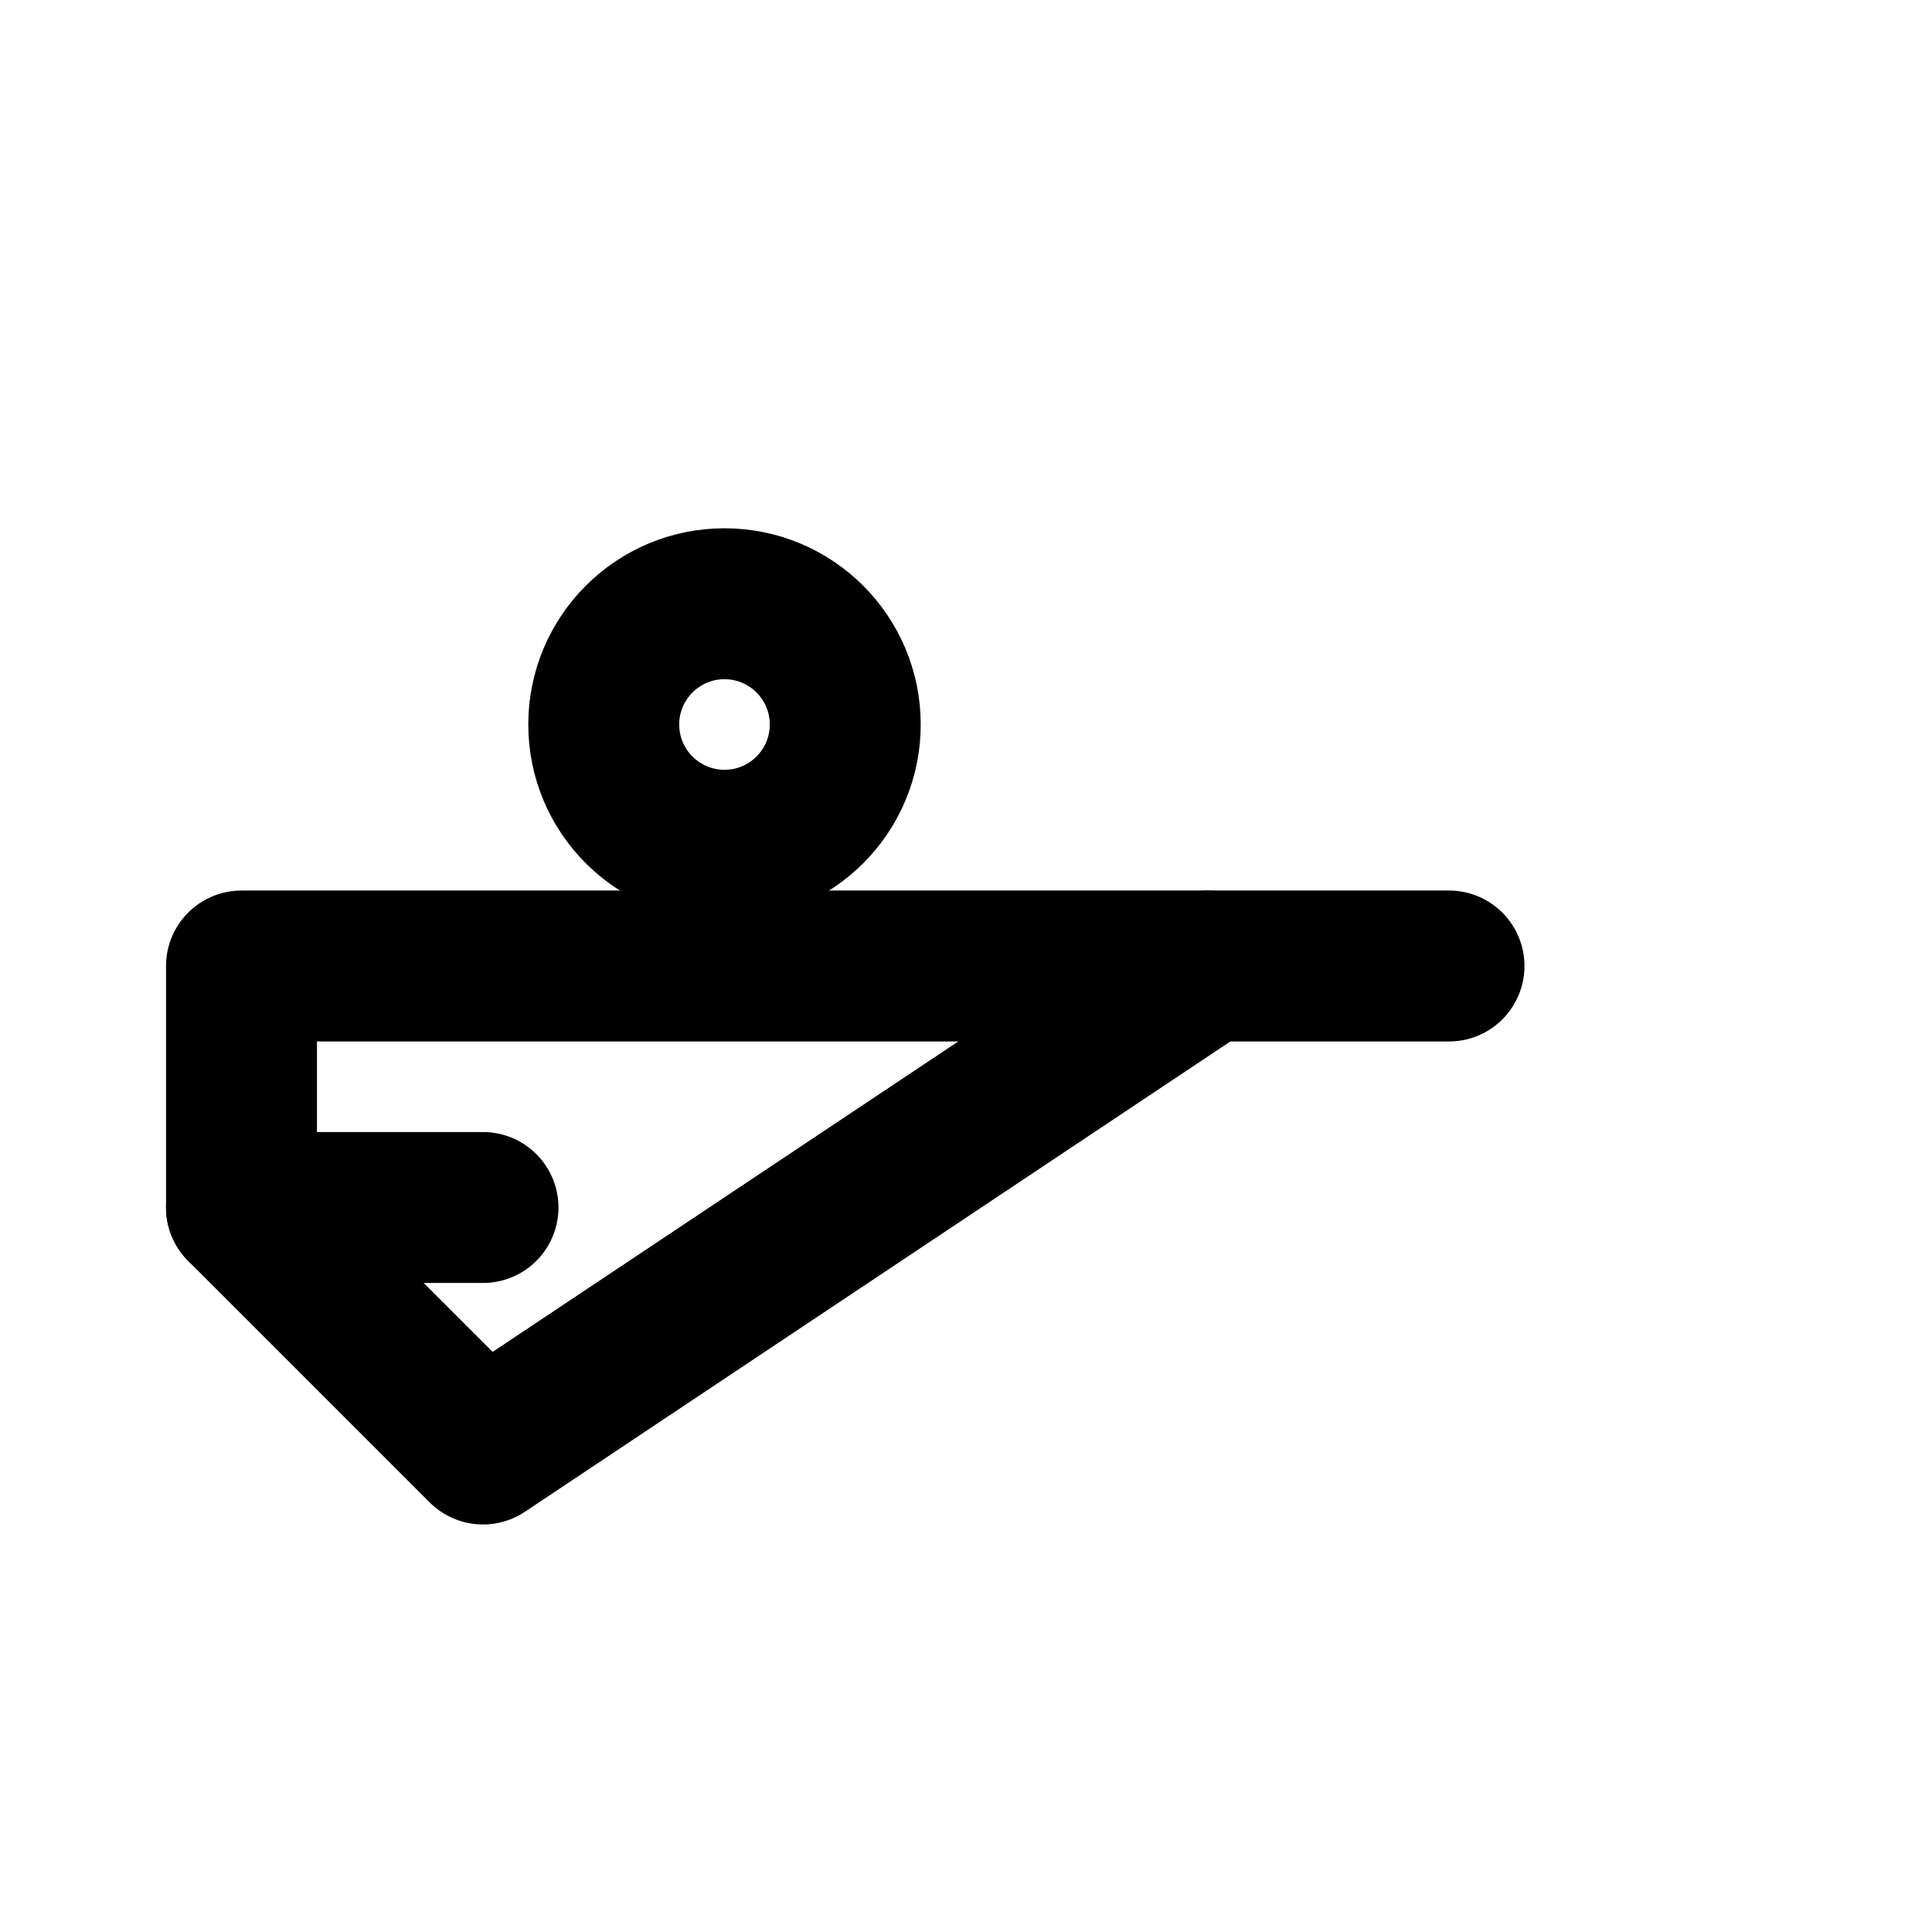
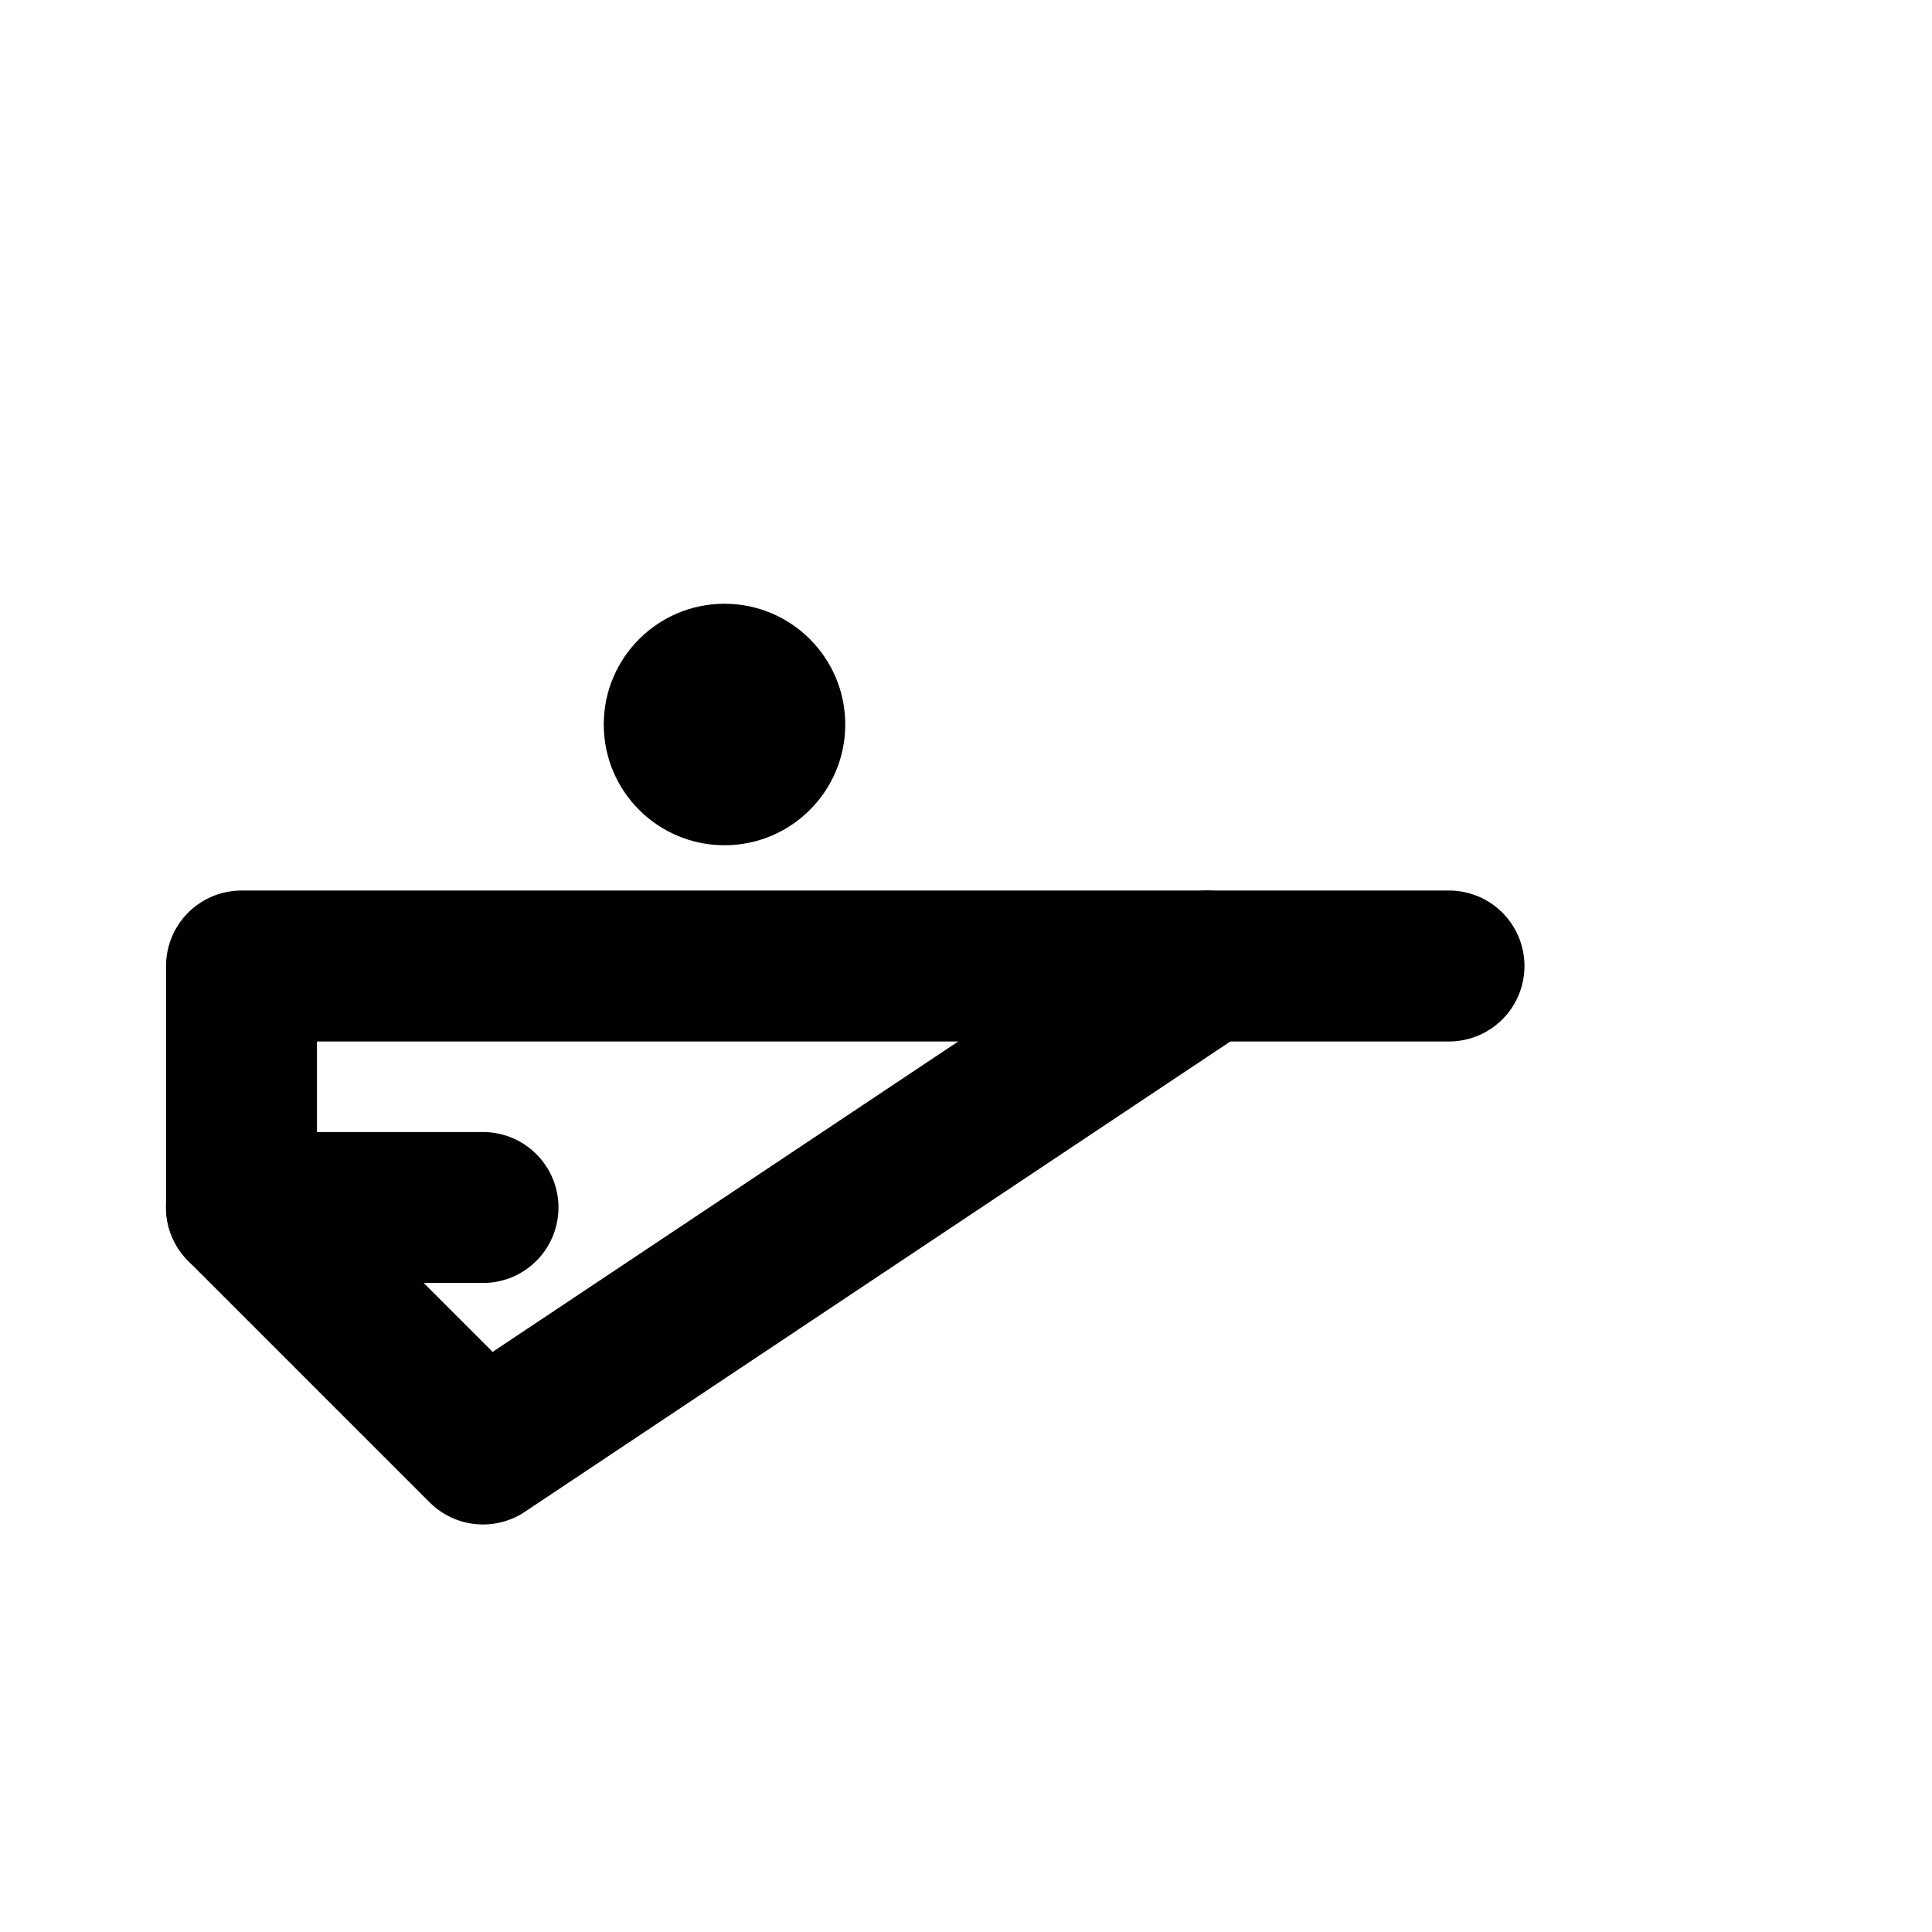
<svg class="svg-inline" viewBox="0 0 32 32" fill="none" stroke="currentColor" stroke-width="2.5" stroke-linecap="round" stroke-linejoin="round">
  <path d="M20 16L8 24l-4-4" />
  <path d="M24 16H4v4h4" />
-   <circle cx="12" cy="12" r="2" />
+   <circle cx="12" cy="12" r="2" fill="currentColor" stroke="none" />
</svg>
